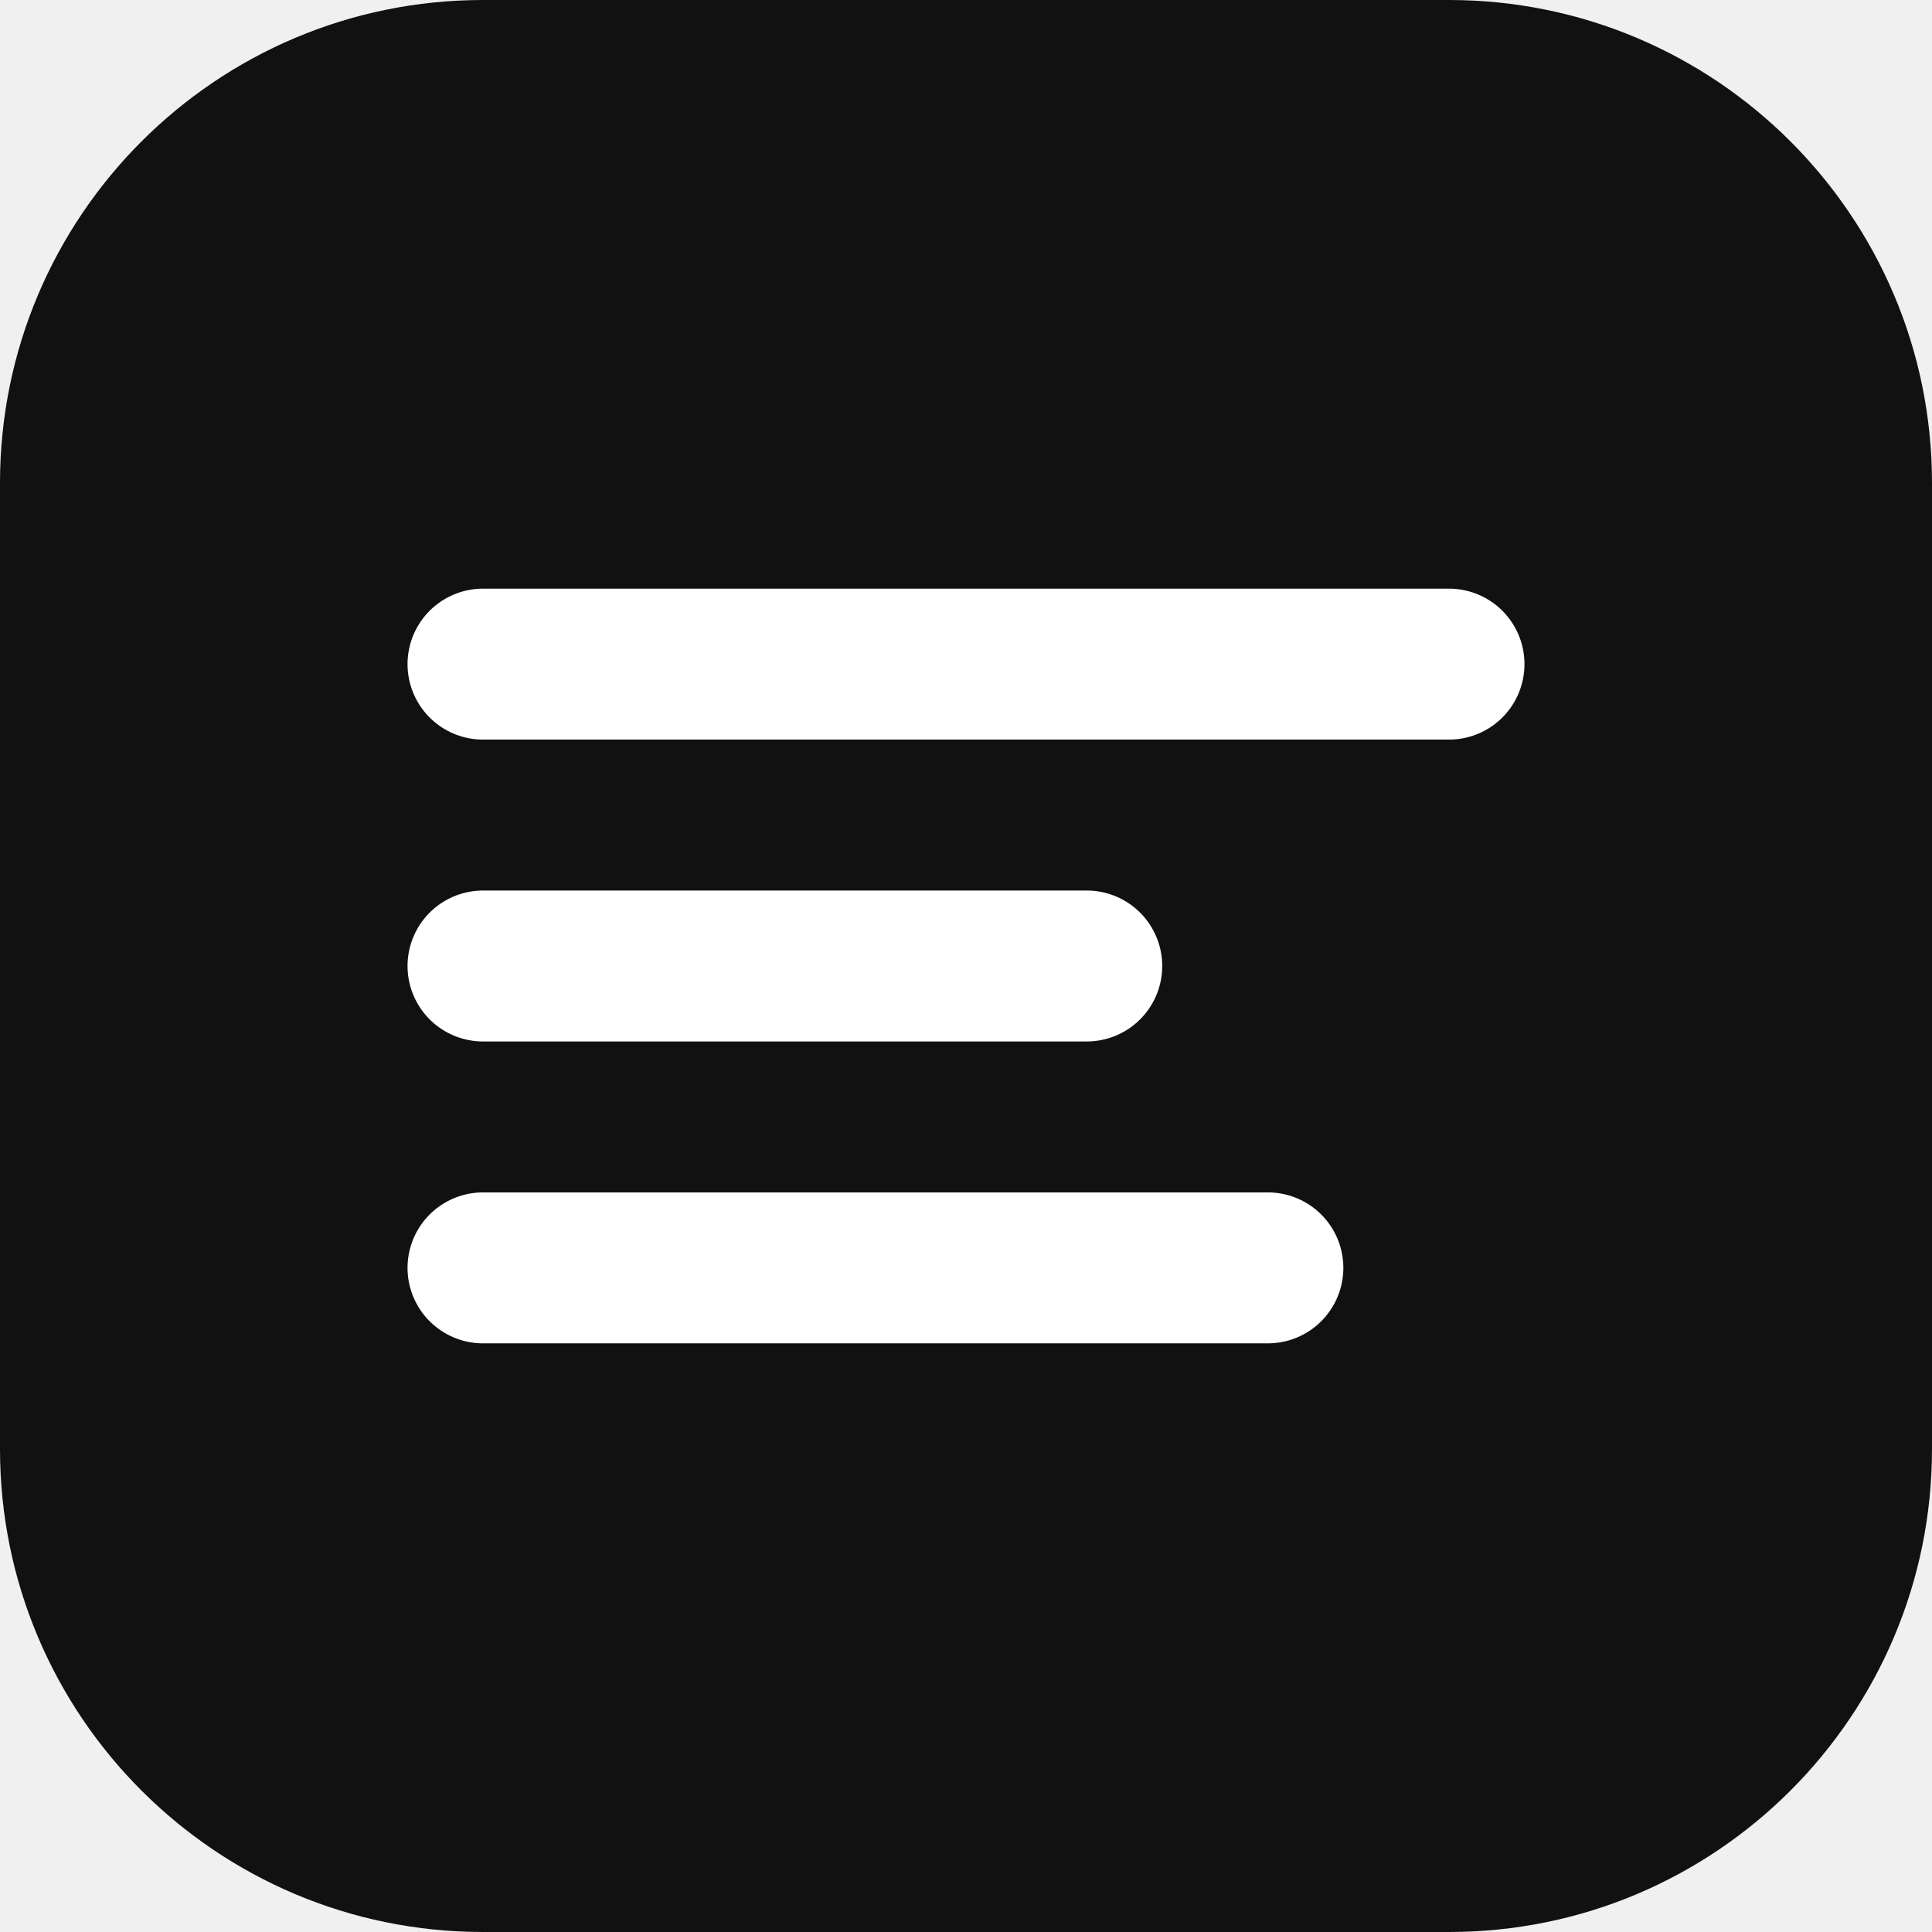
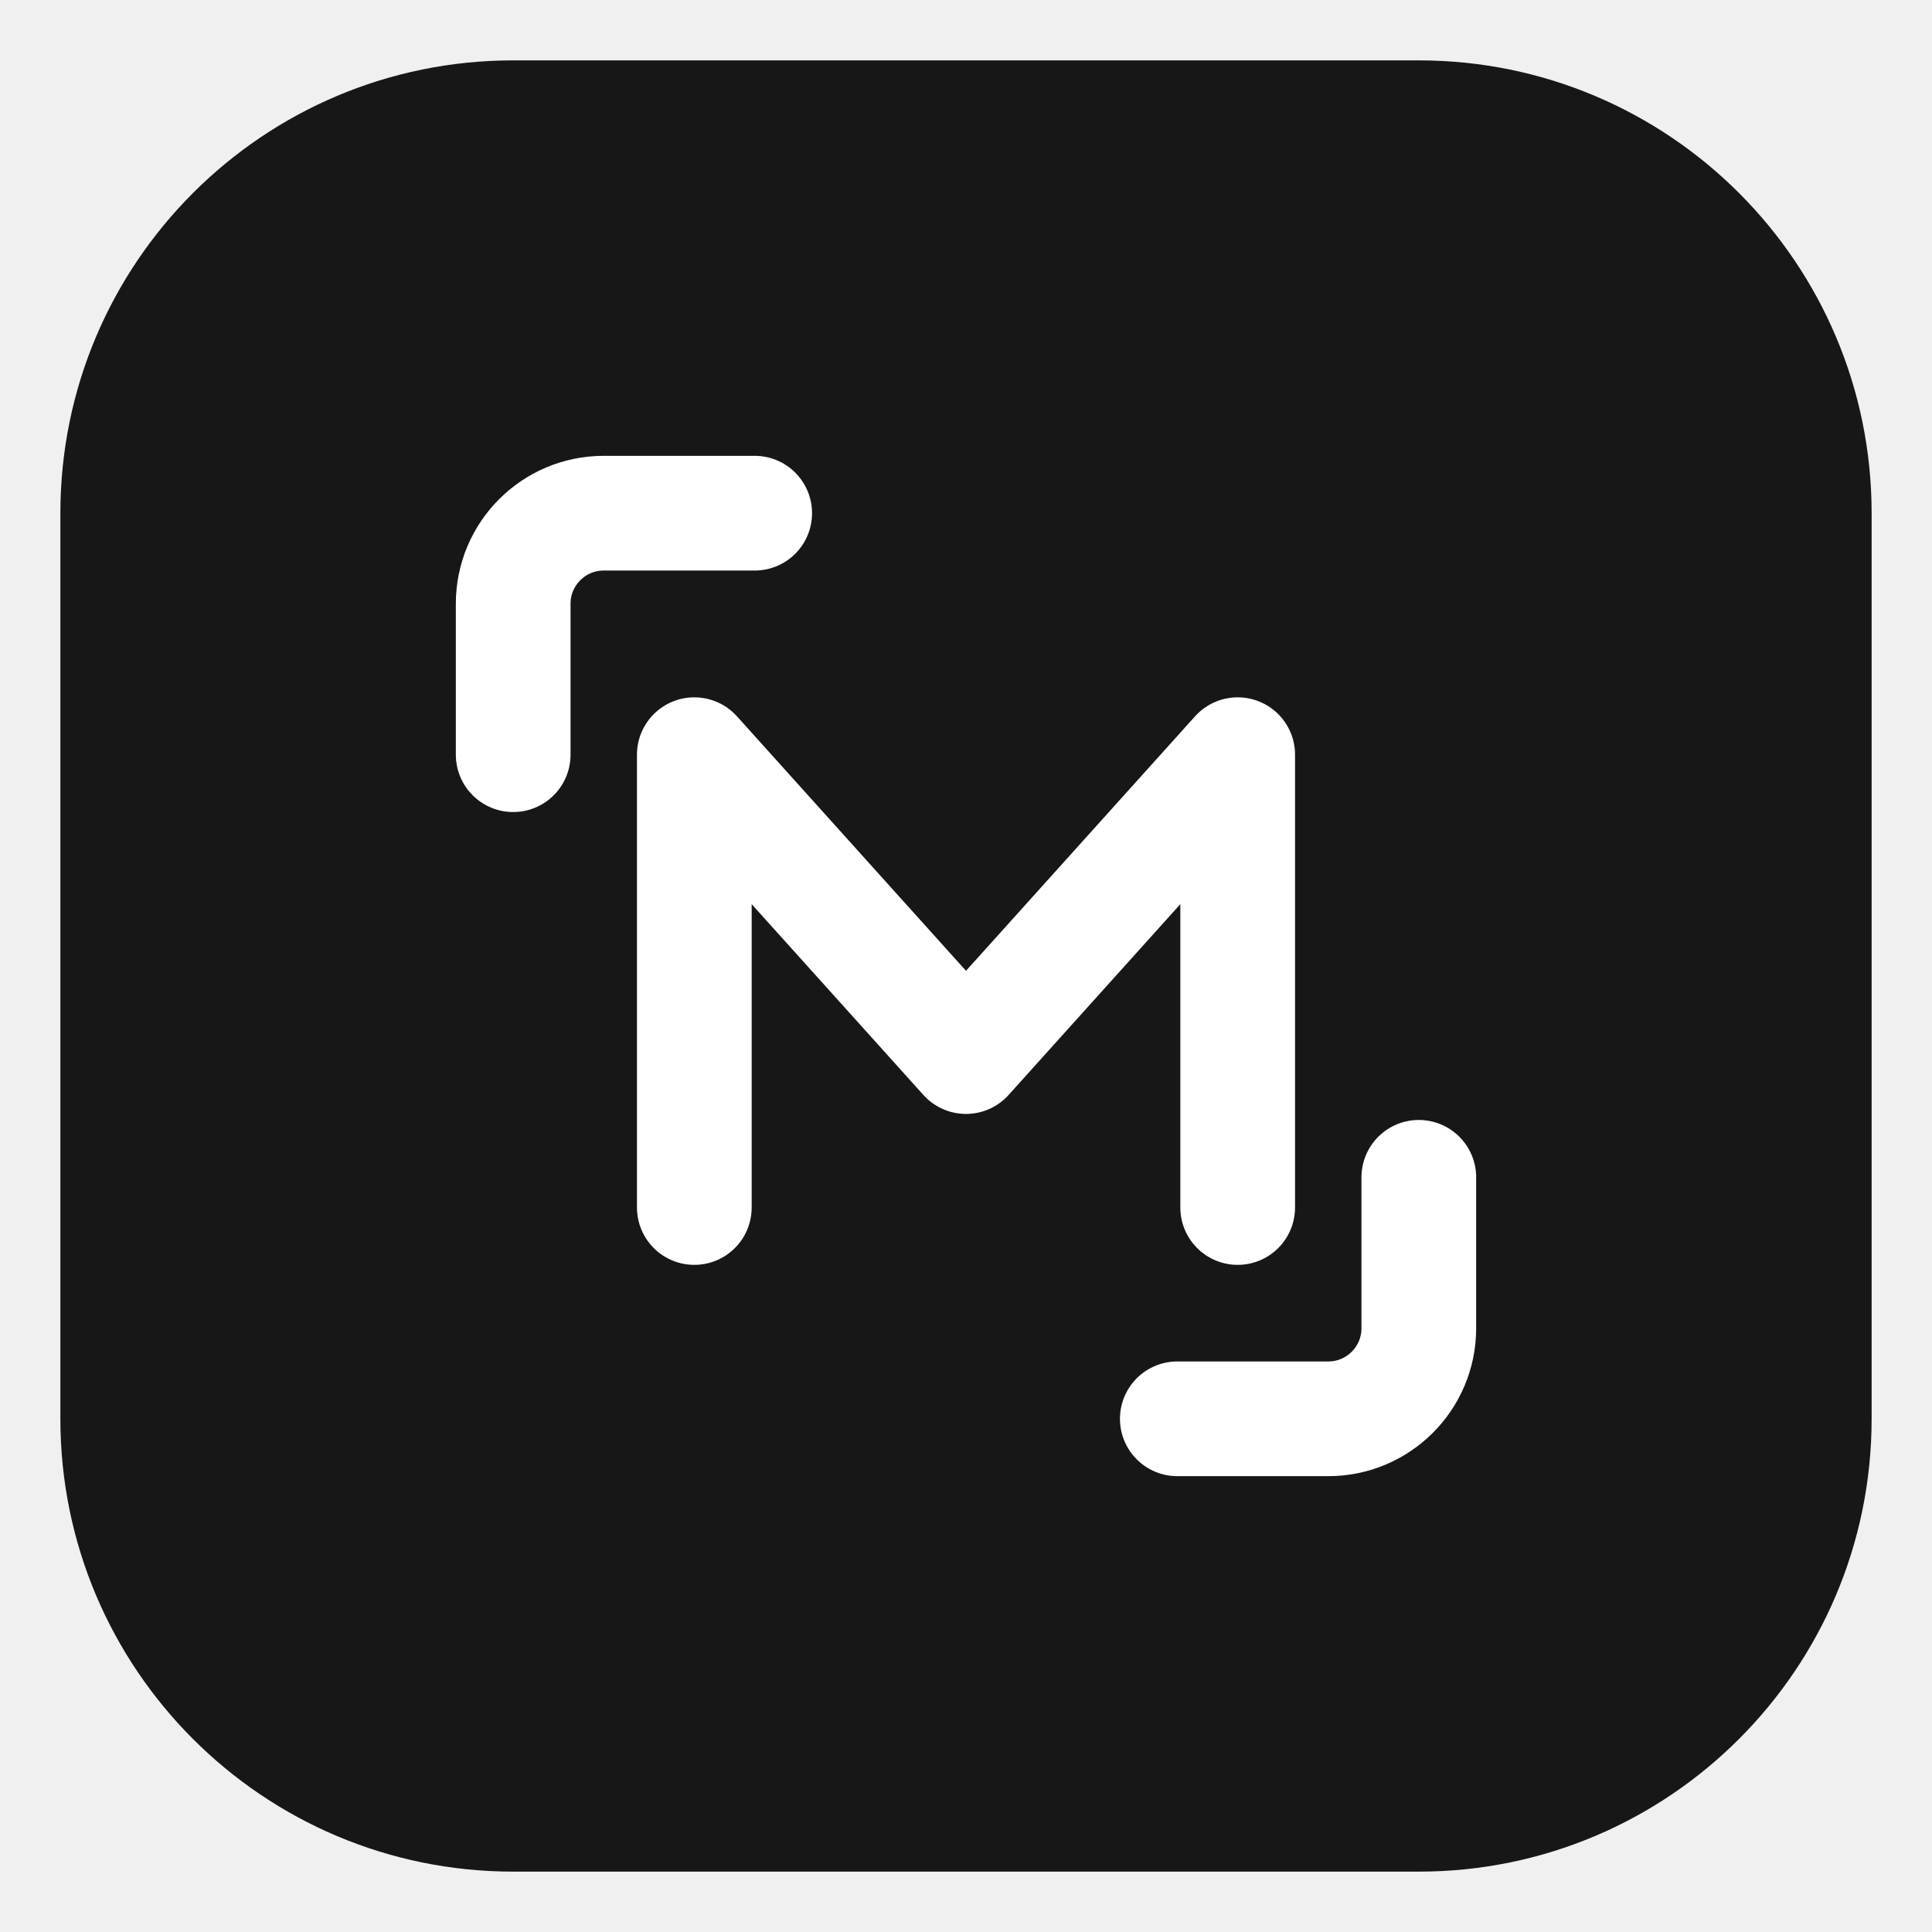
- <svg xmlns="http://www.w3.org/2000/svg" viewBox="0 0 32 32">
-   <rect width="32" height="32" rx="8" fill="#111111" />
-   <path d="M8 11h16M8 16h10M8 21h13" stroke="#ffffff" stroke-width="2.5" stroke-linecap="round" />
+ <svg xmlns="http://www.w3.org/2000/svg" width="128" height="128" viewBox="0 0 64 64" fill="none">
+   <rect x="2" y="2" width="60" height="60" rx="15" fill="#171717" />
+   <g stroke="#fff" stroke-width="3.8" stroke-linecap="round" stroke-linejoin="round">
+     <path d="M17 25v-5a3 3 0 0 1 3-3h5M47 39v5a3 3 0 0 1-3 3h-5" />
+     <path d="M23 40V25l9 10 9-10v15" />
+   </g>
</svg>
